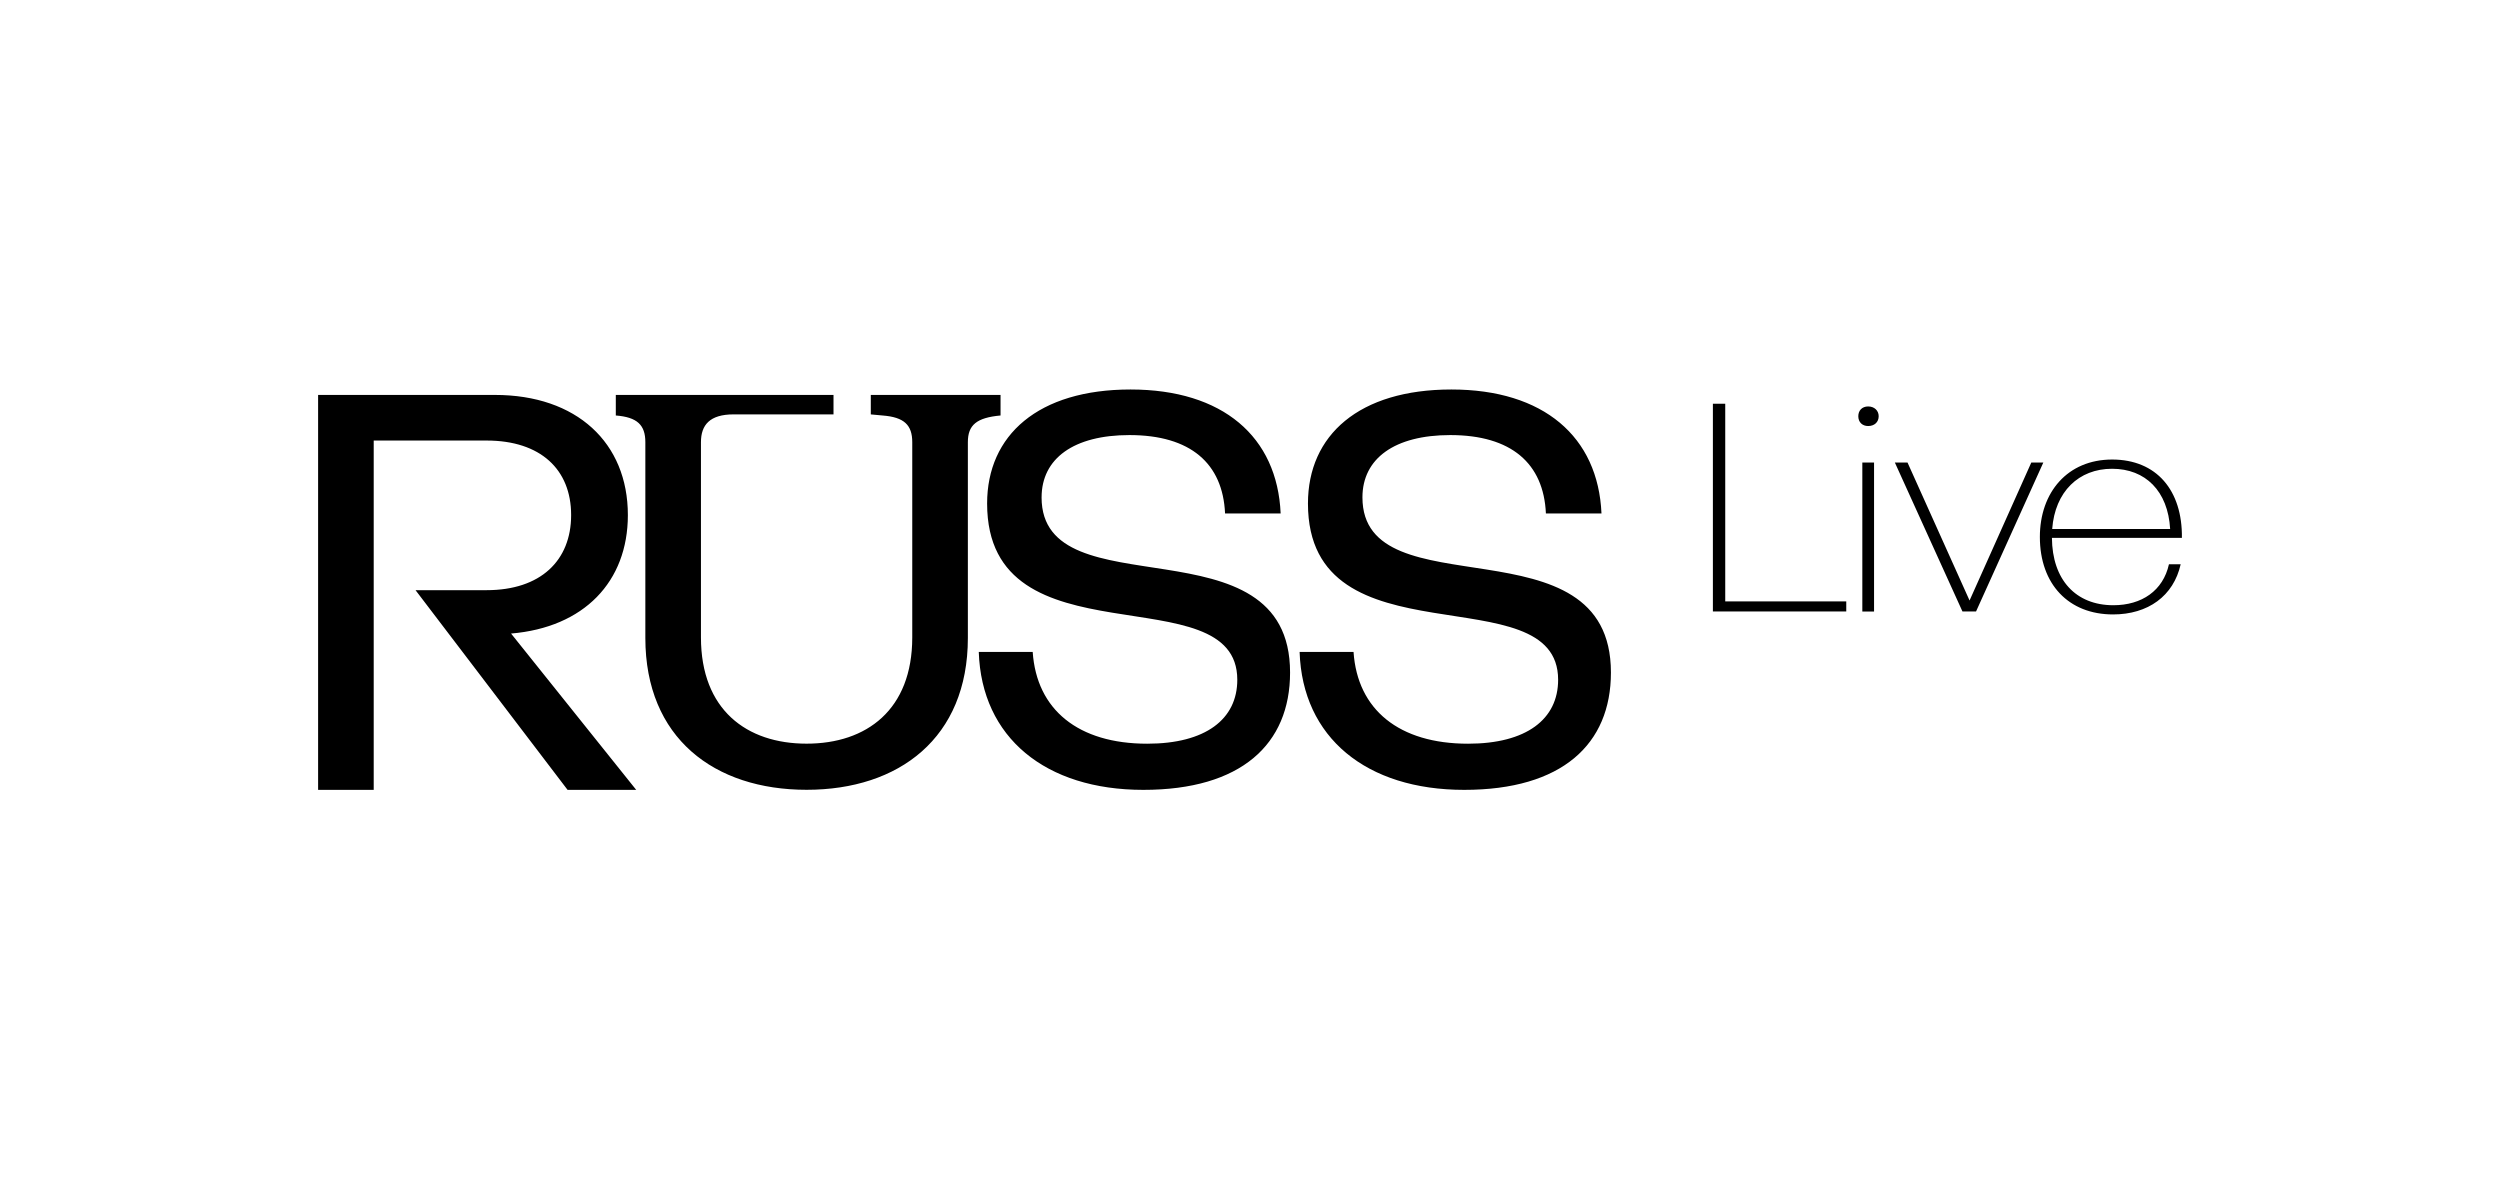
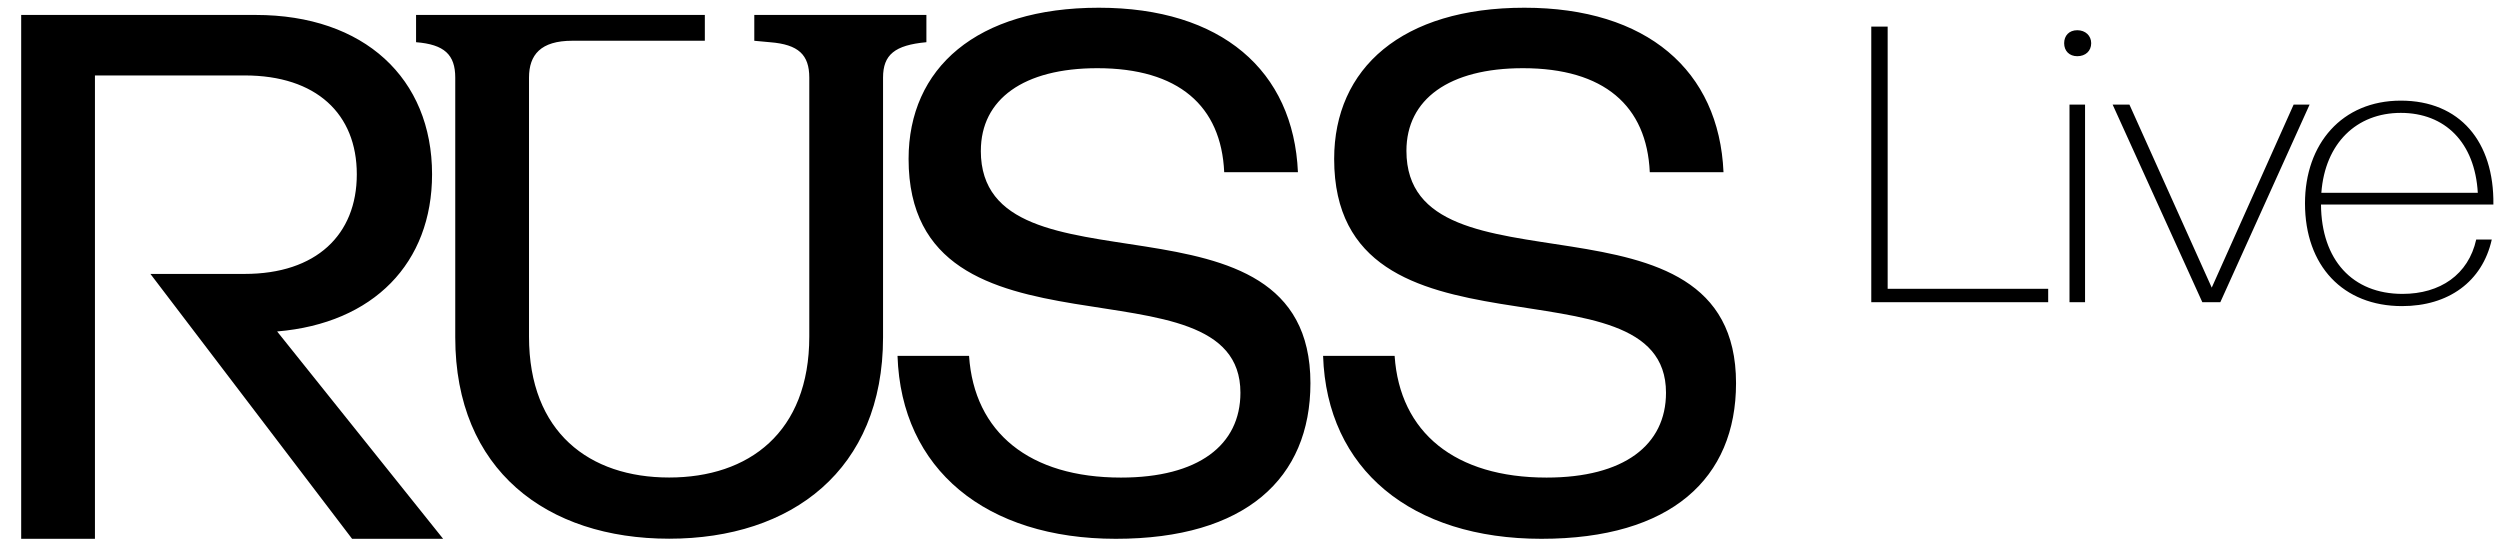
- <svg xmlns="http://www.w3.org/2000/svg" id="Logo_-_Artists" data-name="Logo - Artists" viewBox="0 0 1042.58 494.08">
+ <svg xmlns="http://www.w3.org/2000/svg" id="Logo_-_Artists" data-name="Logo - Artists" viewBox="126 160 786 174">
  <defs>
    <style>
      .cls-1 {
        fill: #000;
        stroke-width: 0px;
      }
    </style>
  </defs>
  <path class="cls-1" d="M781.54,192.89h-4.89v62.13h4.89v-62.13ZM261.84,214.8c0-30.16-21.34-50.1-55.43-50.1h-73.75v164.69h23.19v-145.67h47.08c22.5,0,35.25,12.06,35.25,31.08s-12.76,31.32-35.25,31.32h-29.64l63.4,83.27h28.62l-52.18-65.18c30.38-2.55,48.71-21.57,48.71-49.41M417.26,173.28v-8.58h-54.11v8.12l4.98.46c8.91.7,12.31,3.94,12.31,11.13v81.42c0,30.15-19.02,44.3-44.06,44.3s-44.06-14.15-44.06-44.3v-81.42c0-7.19,3.68-11.6,13.62-11.6h41.66v-8.12h-90.79v8.58c8.91.7,12.32,3.94,12.32,11.13v81.65c0,41.75,28.76,63.32,67.25,63.32s67.25-21.57,67.25-63.32v-81.65c0-7.19,3.67-10.21,13.62-11.13M434.38,207.41c0-16.23,13.45-25.97,36.63-25.97,25.5,0,38.95,11.83,39.88,32.7h23.18c-1.39-32-24.11-51.71-62.6-51.71s-59.81,19.02-59.81,47.54c0,67.94,104.33,28.99,104.33,73.51,0,16.46-13.21,26.67-37.56,26.67-28.75,0-46.14-14.15-47.76-38.26h-22.49c1.16,35.71,27.82,57.51,68.62,57.51s61.2-19.01,61.2-48.93c0-65.16-103.63-25.04-103.63-73.05M568.18,207.41c0-16.23,13.45-25.97,36.63-25.97,25.5,0,38.95,11.83,39.88,32.7h23.18c-1.39-32-24.11-51.71-62.6-51.71s-59.81,19.02-59.81,47.54c0,67.94,104.33,28.99,104.33,73.51,0,16.46-13.21,26.67-37.56,26.67-28.75,0-46.14-14.15-47.76-38.26h-22.49c1.16,35.71,27.82,57.51,68.63,57.51s61.2-19.01,61.2-48.93c0-65.16-103.63-25.04-103.63-73.05M714.33,255.01h55.62v-4.21h-50.47v-82.43h-5.15v86.64ZM783.47,173.58c0-2.35-1.8-4.08-4.38-4.08s-4.12,1.73-4.12,4.08c0,2.48,1.67,4.09,4.12,4.09,2.57,0,4.38-1.61,4.38-4.09M824.07,255.01l28.07-62.13h-5.02l-25.75,57.55-25.88-57.55h-5.28l28.2,62.13h5.66ZM905.02,220.61h-49.19c1.16-15.59,11.08-25.12,24.98-25.12s23.3,9.28,24.21,25.12M909.92,224.32c.26-19.8-10.56-32.68-29.1-32.68s-30.13,13.62-30.13,32.3c0,19.68,11.98,32.3,30.52,32.3,14.55,0,25.24-7.67,28.2-20.92h-4.89c-2.45,11.02-11.33,17.08-23.18,17.08-15.71,0-25.5-10.65-25.62-28.09h54.21Z" />
</svg>
